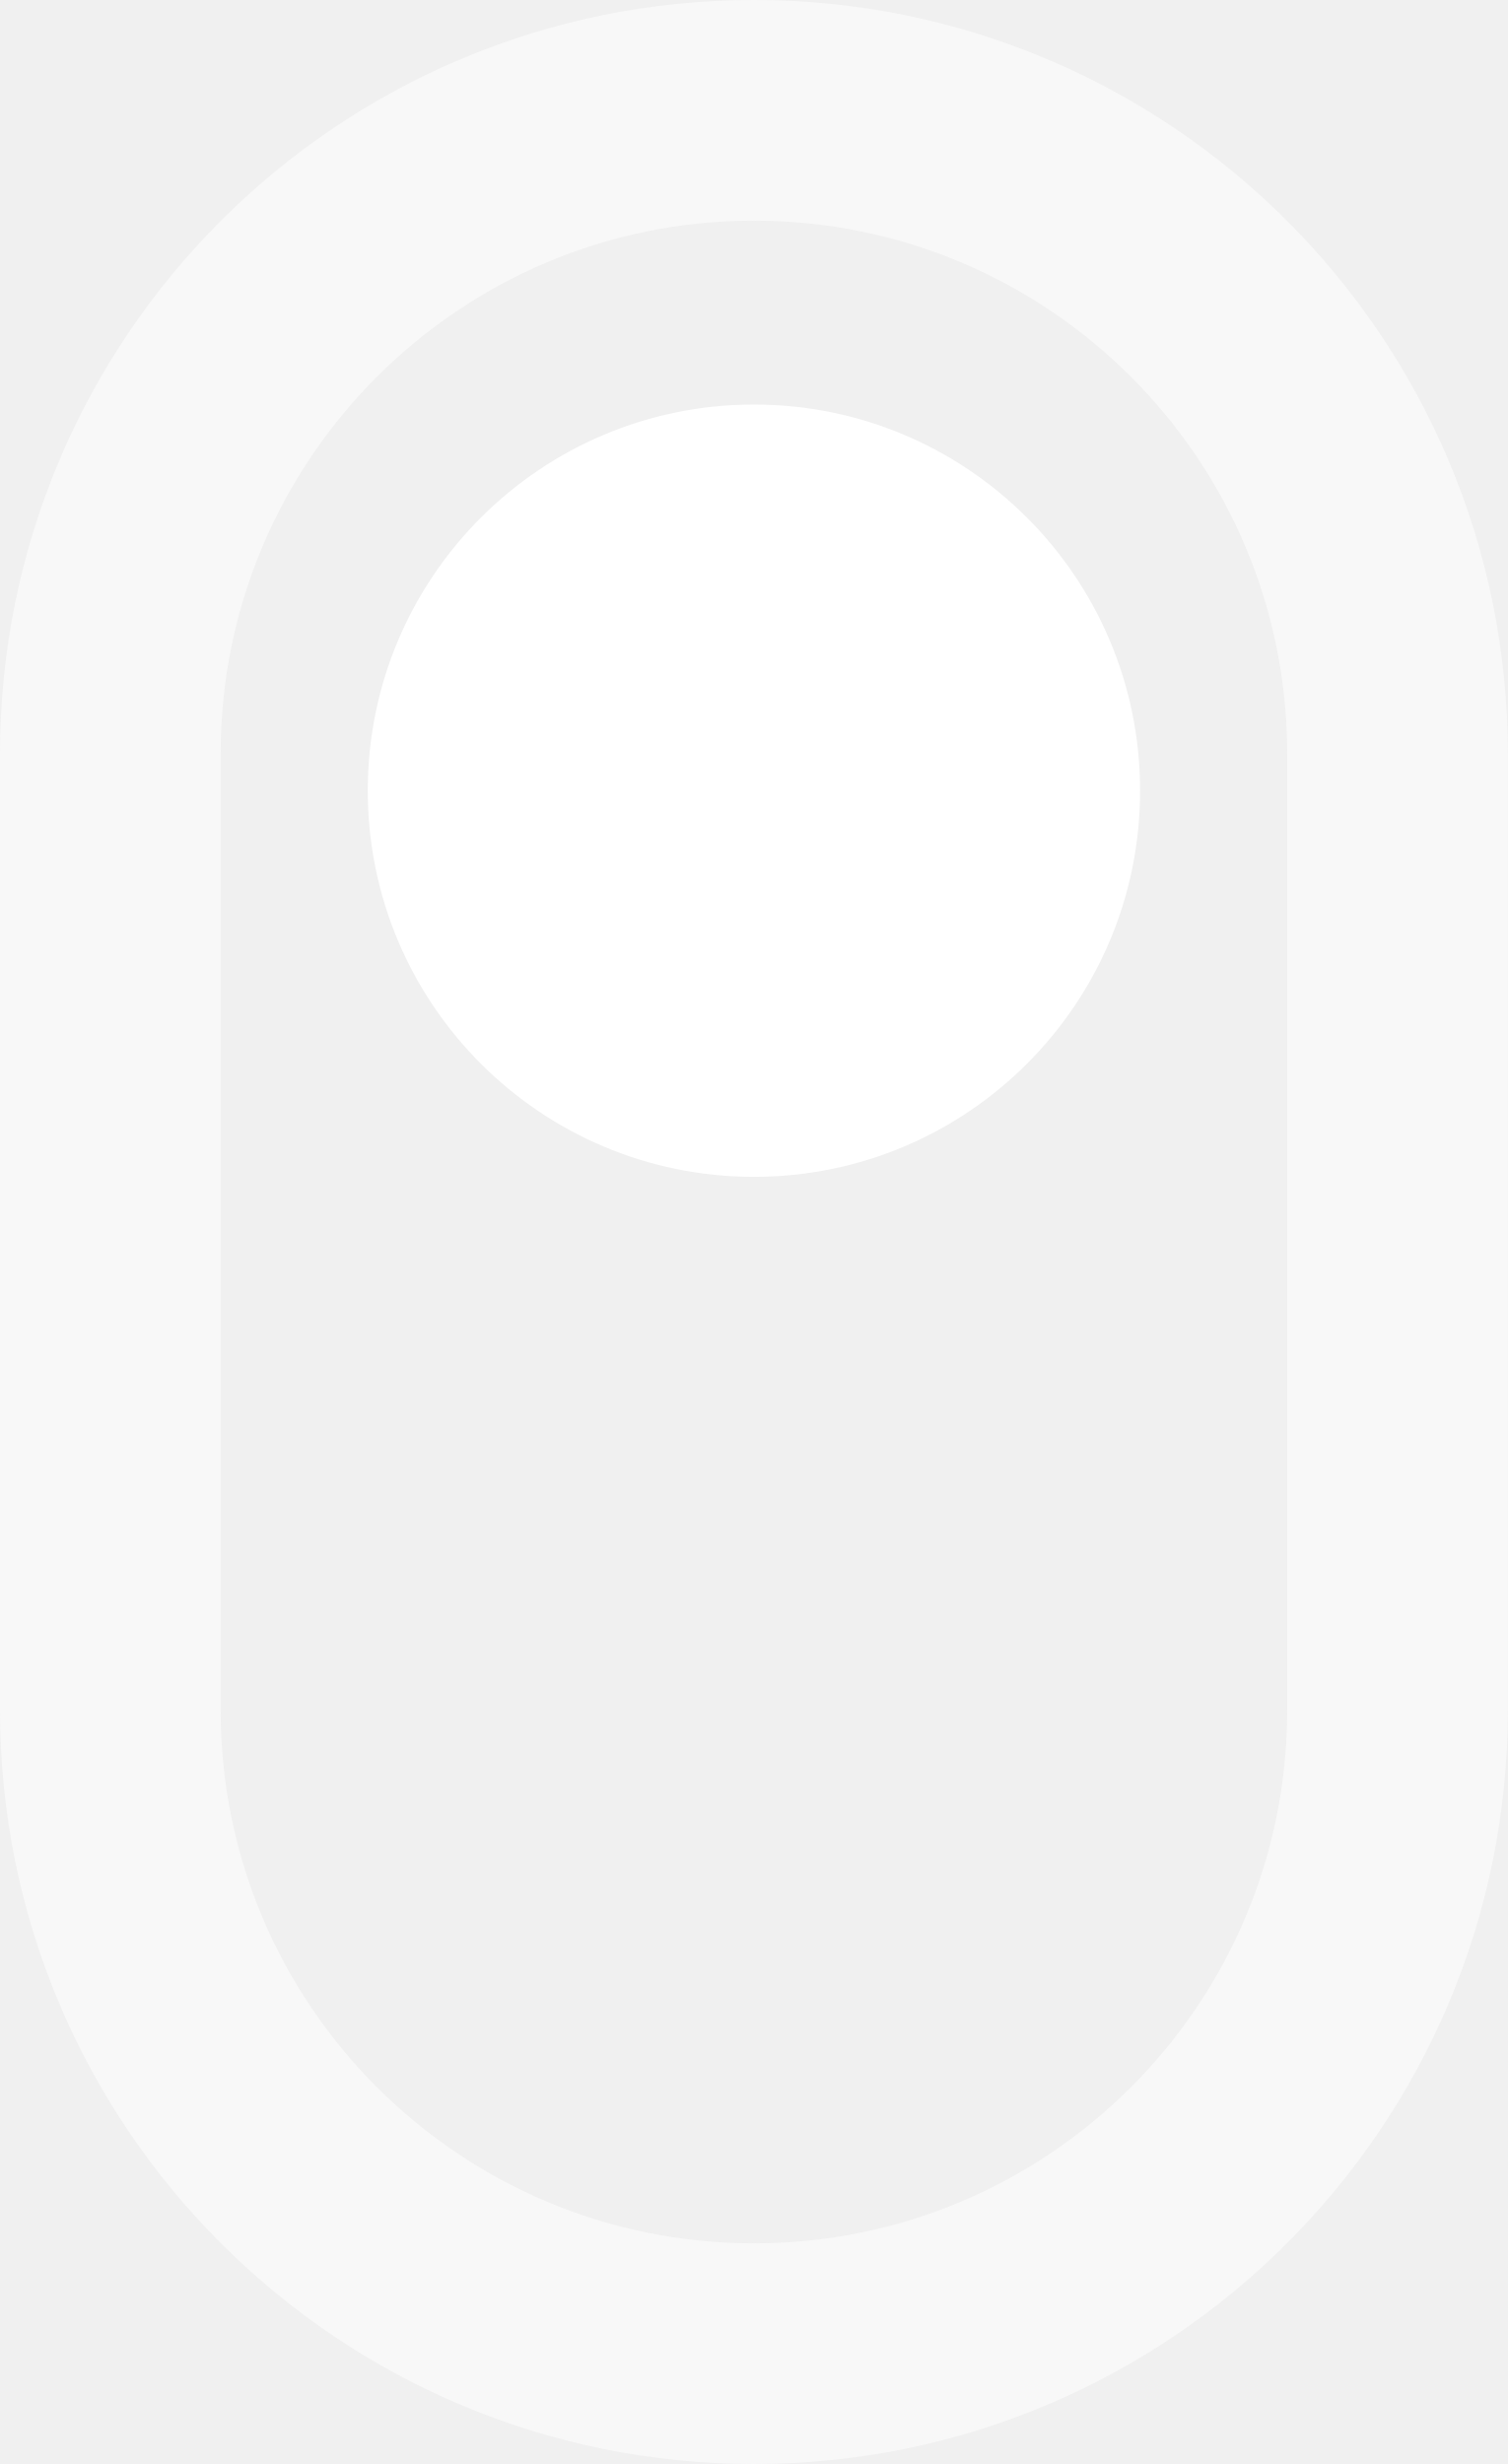
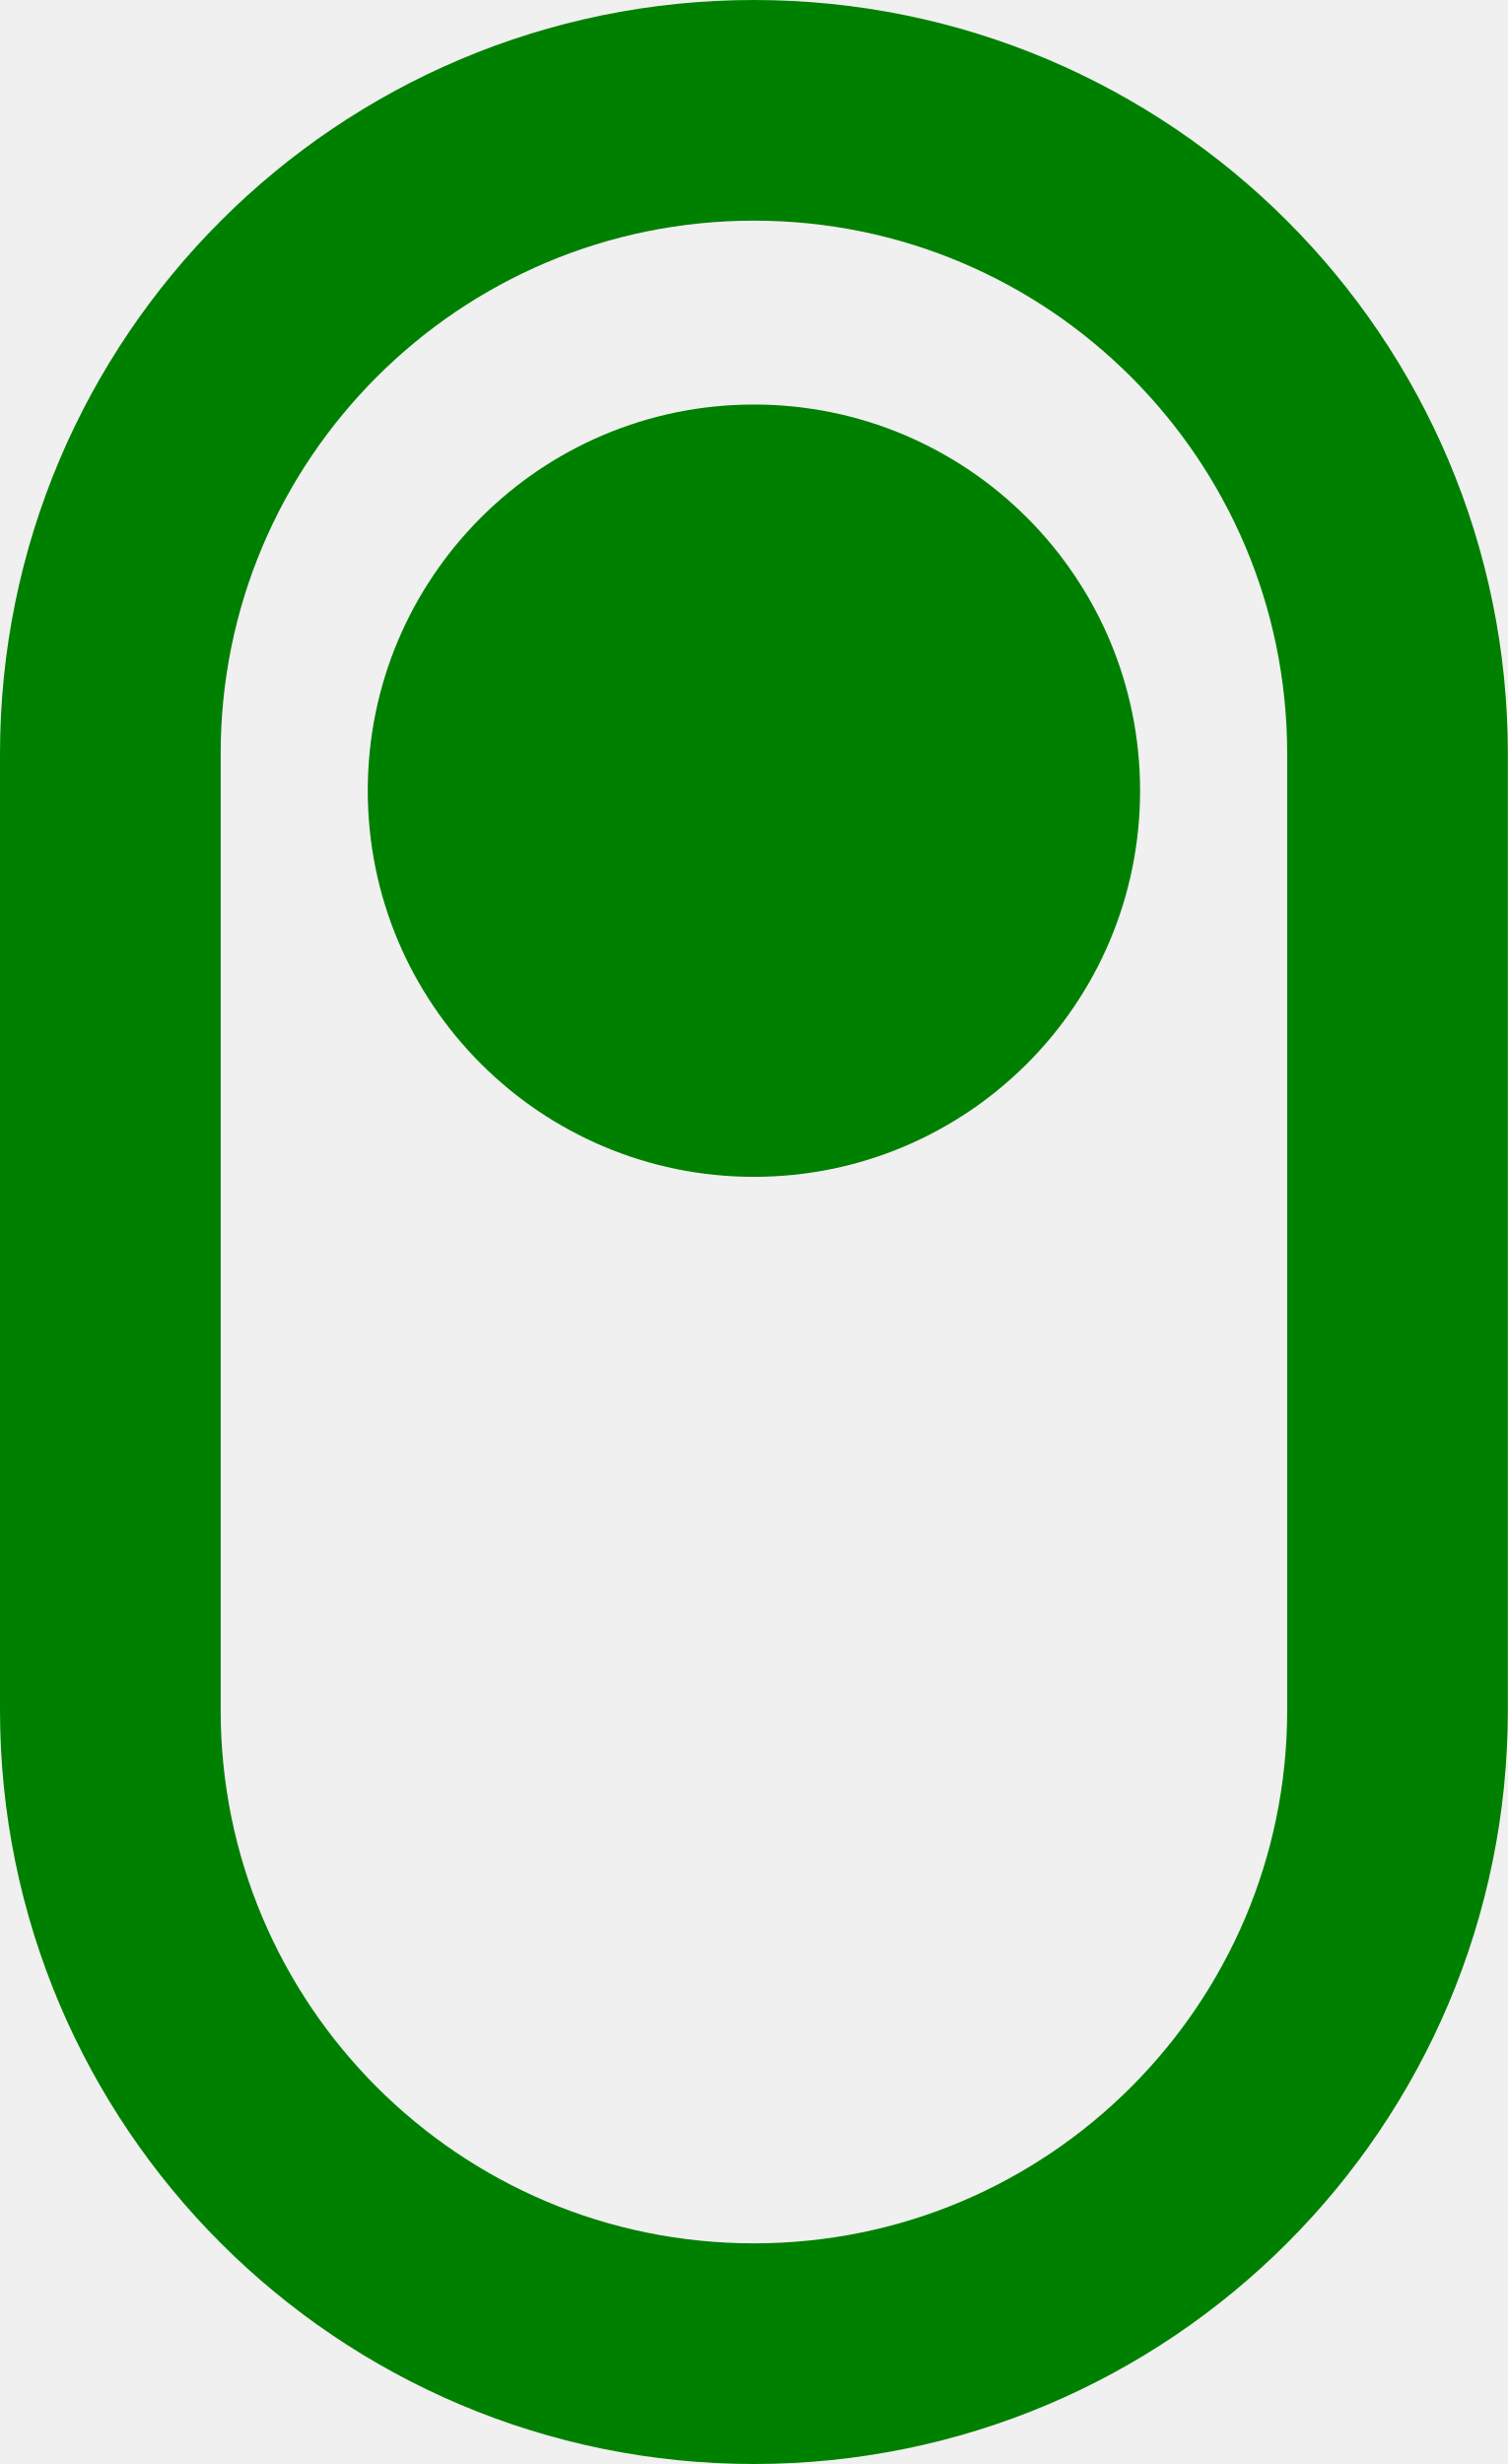
<svg xmlns="http://www.w3.org/2000/svg" width="41" height="67" viewBox="0 0 41 67" fill="none">
-   <rect x="3" y="3" width="35" height="61" rx="17.5" stroke="#F8F8F8" stroke-width="6" />
-   <circle cx="20.5" cy="21.5" r="10.5" fill="white" />
+   <rect x="3" y="3" width="35" height="61" rx="17.5" stroke="green" stroke-width="6" />
+   <circle cx="20.5" cy="21.5" r="10.5" fill="green" />
</svg>
